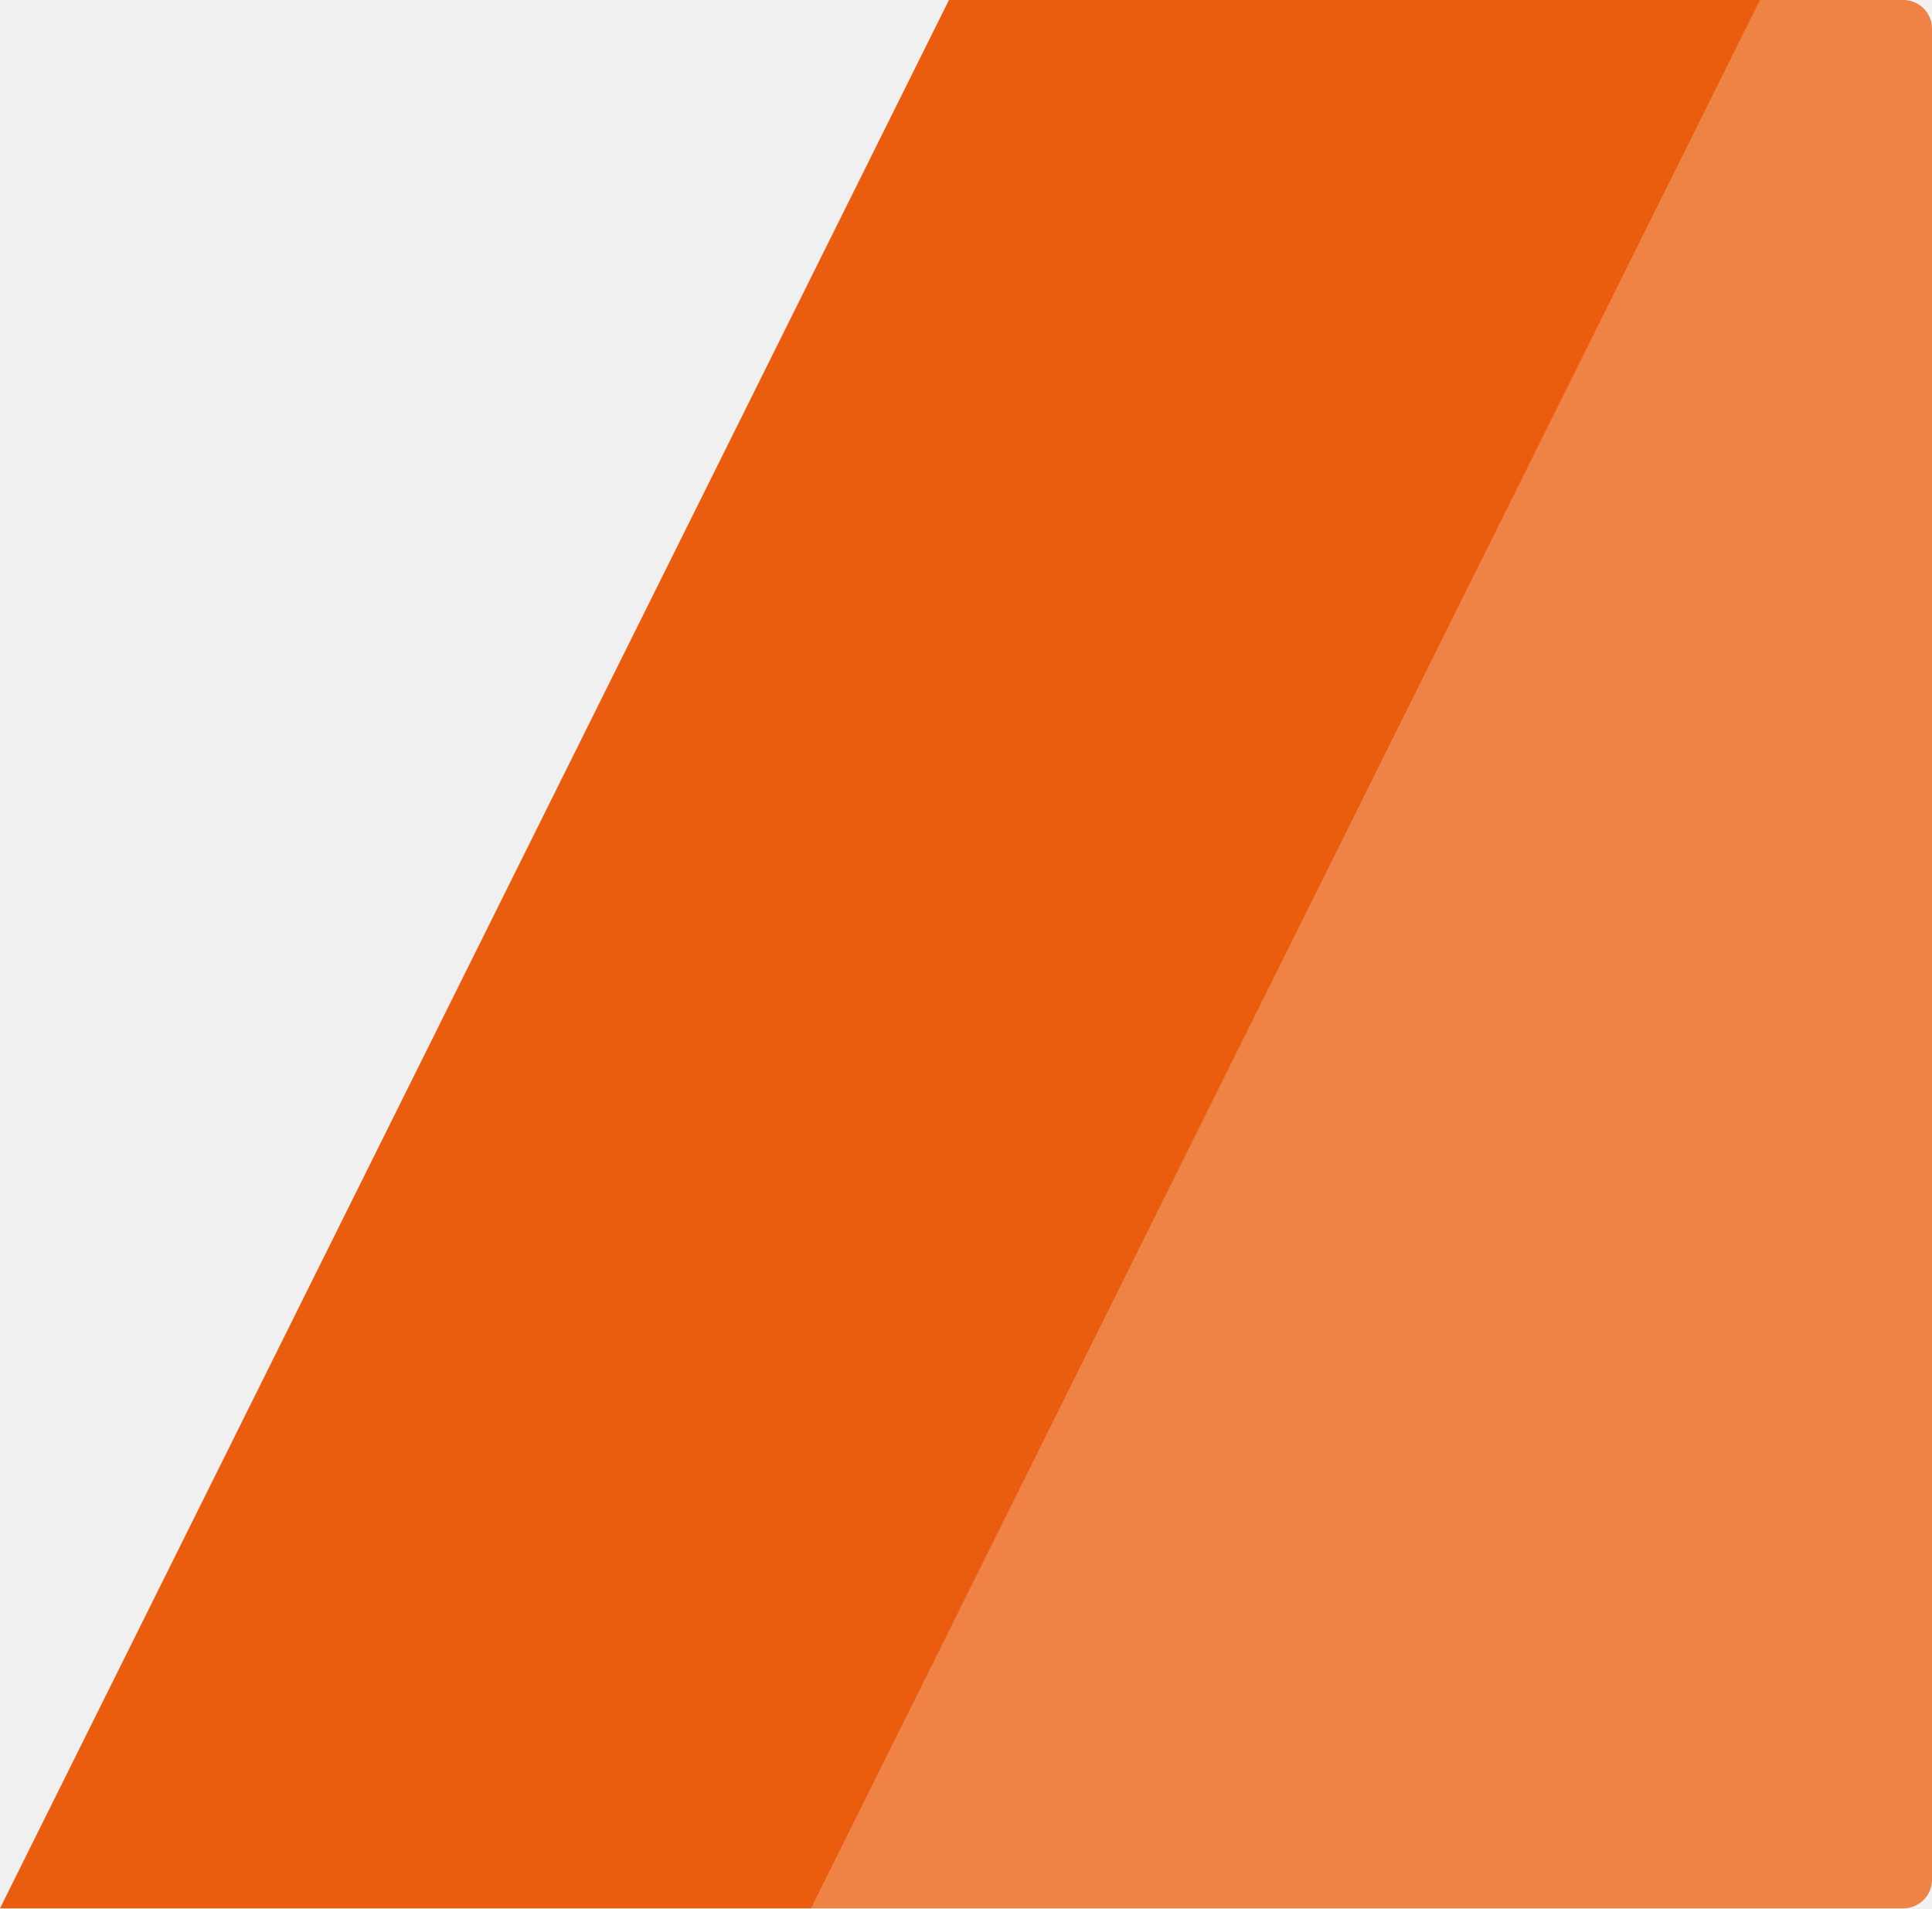
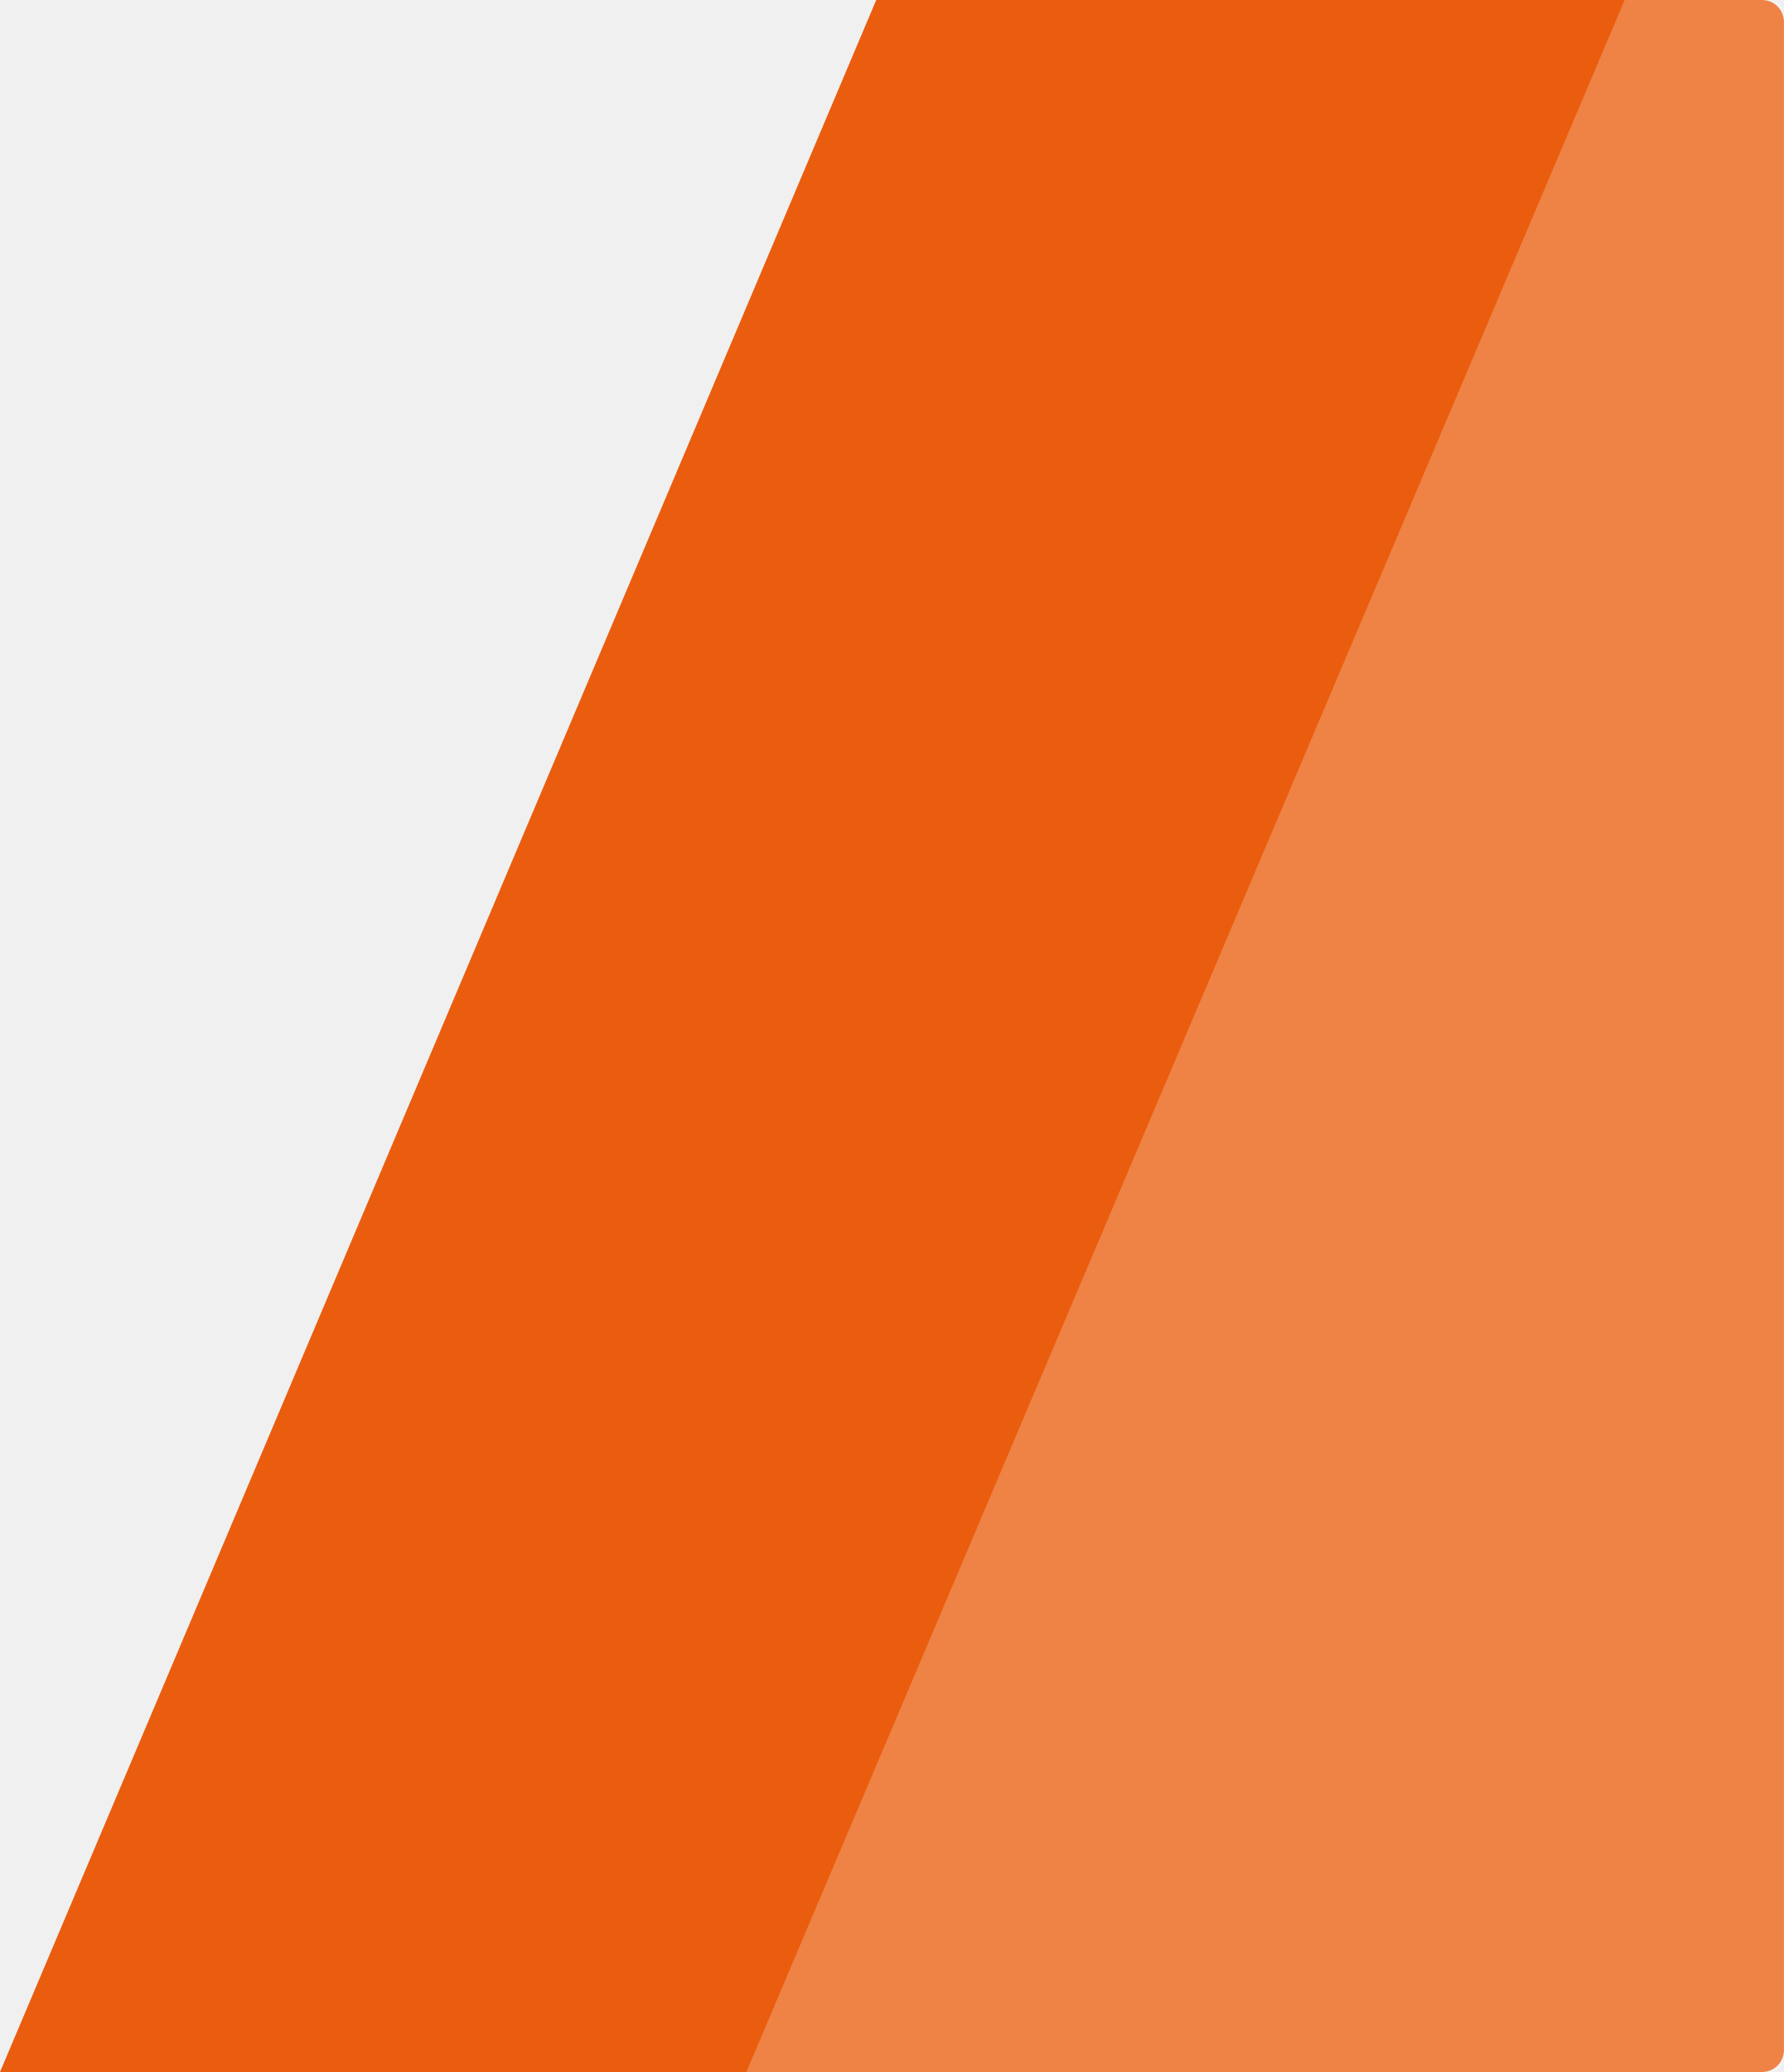
- <svg xmlns="http://www.w3.org/2000/svg" width="405" height="400" fill="none">
-   <path d="M198.931 0H399a6 6 0 016 6v388a6 6 0 01-6 6H0L198.931 0z" fill="#EA5D0E" />
-   <path d="M368.931 0H401a4 4 0 014 4v392a4 4 0 01-4 4H170L368.931 0z" fill="#fff" fill-opacity=".23" />
+ <svg xmlns="http://www.w3.org/2000/svg" width="490" height="569" fill="none">
+   <path d="M240.682 0H484a6 6 0 016 6v557a6 6 0 01-6 6H0L240.682 0z" fill="#EA5D0E" />
+   <path d="M446.256 0H486a4 4 0 014 4v561a4 4 0 01-4 4H205L446.256 0z" fill="#fff" fill-opacity=".23" />
</svg>
